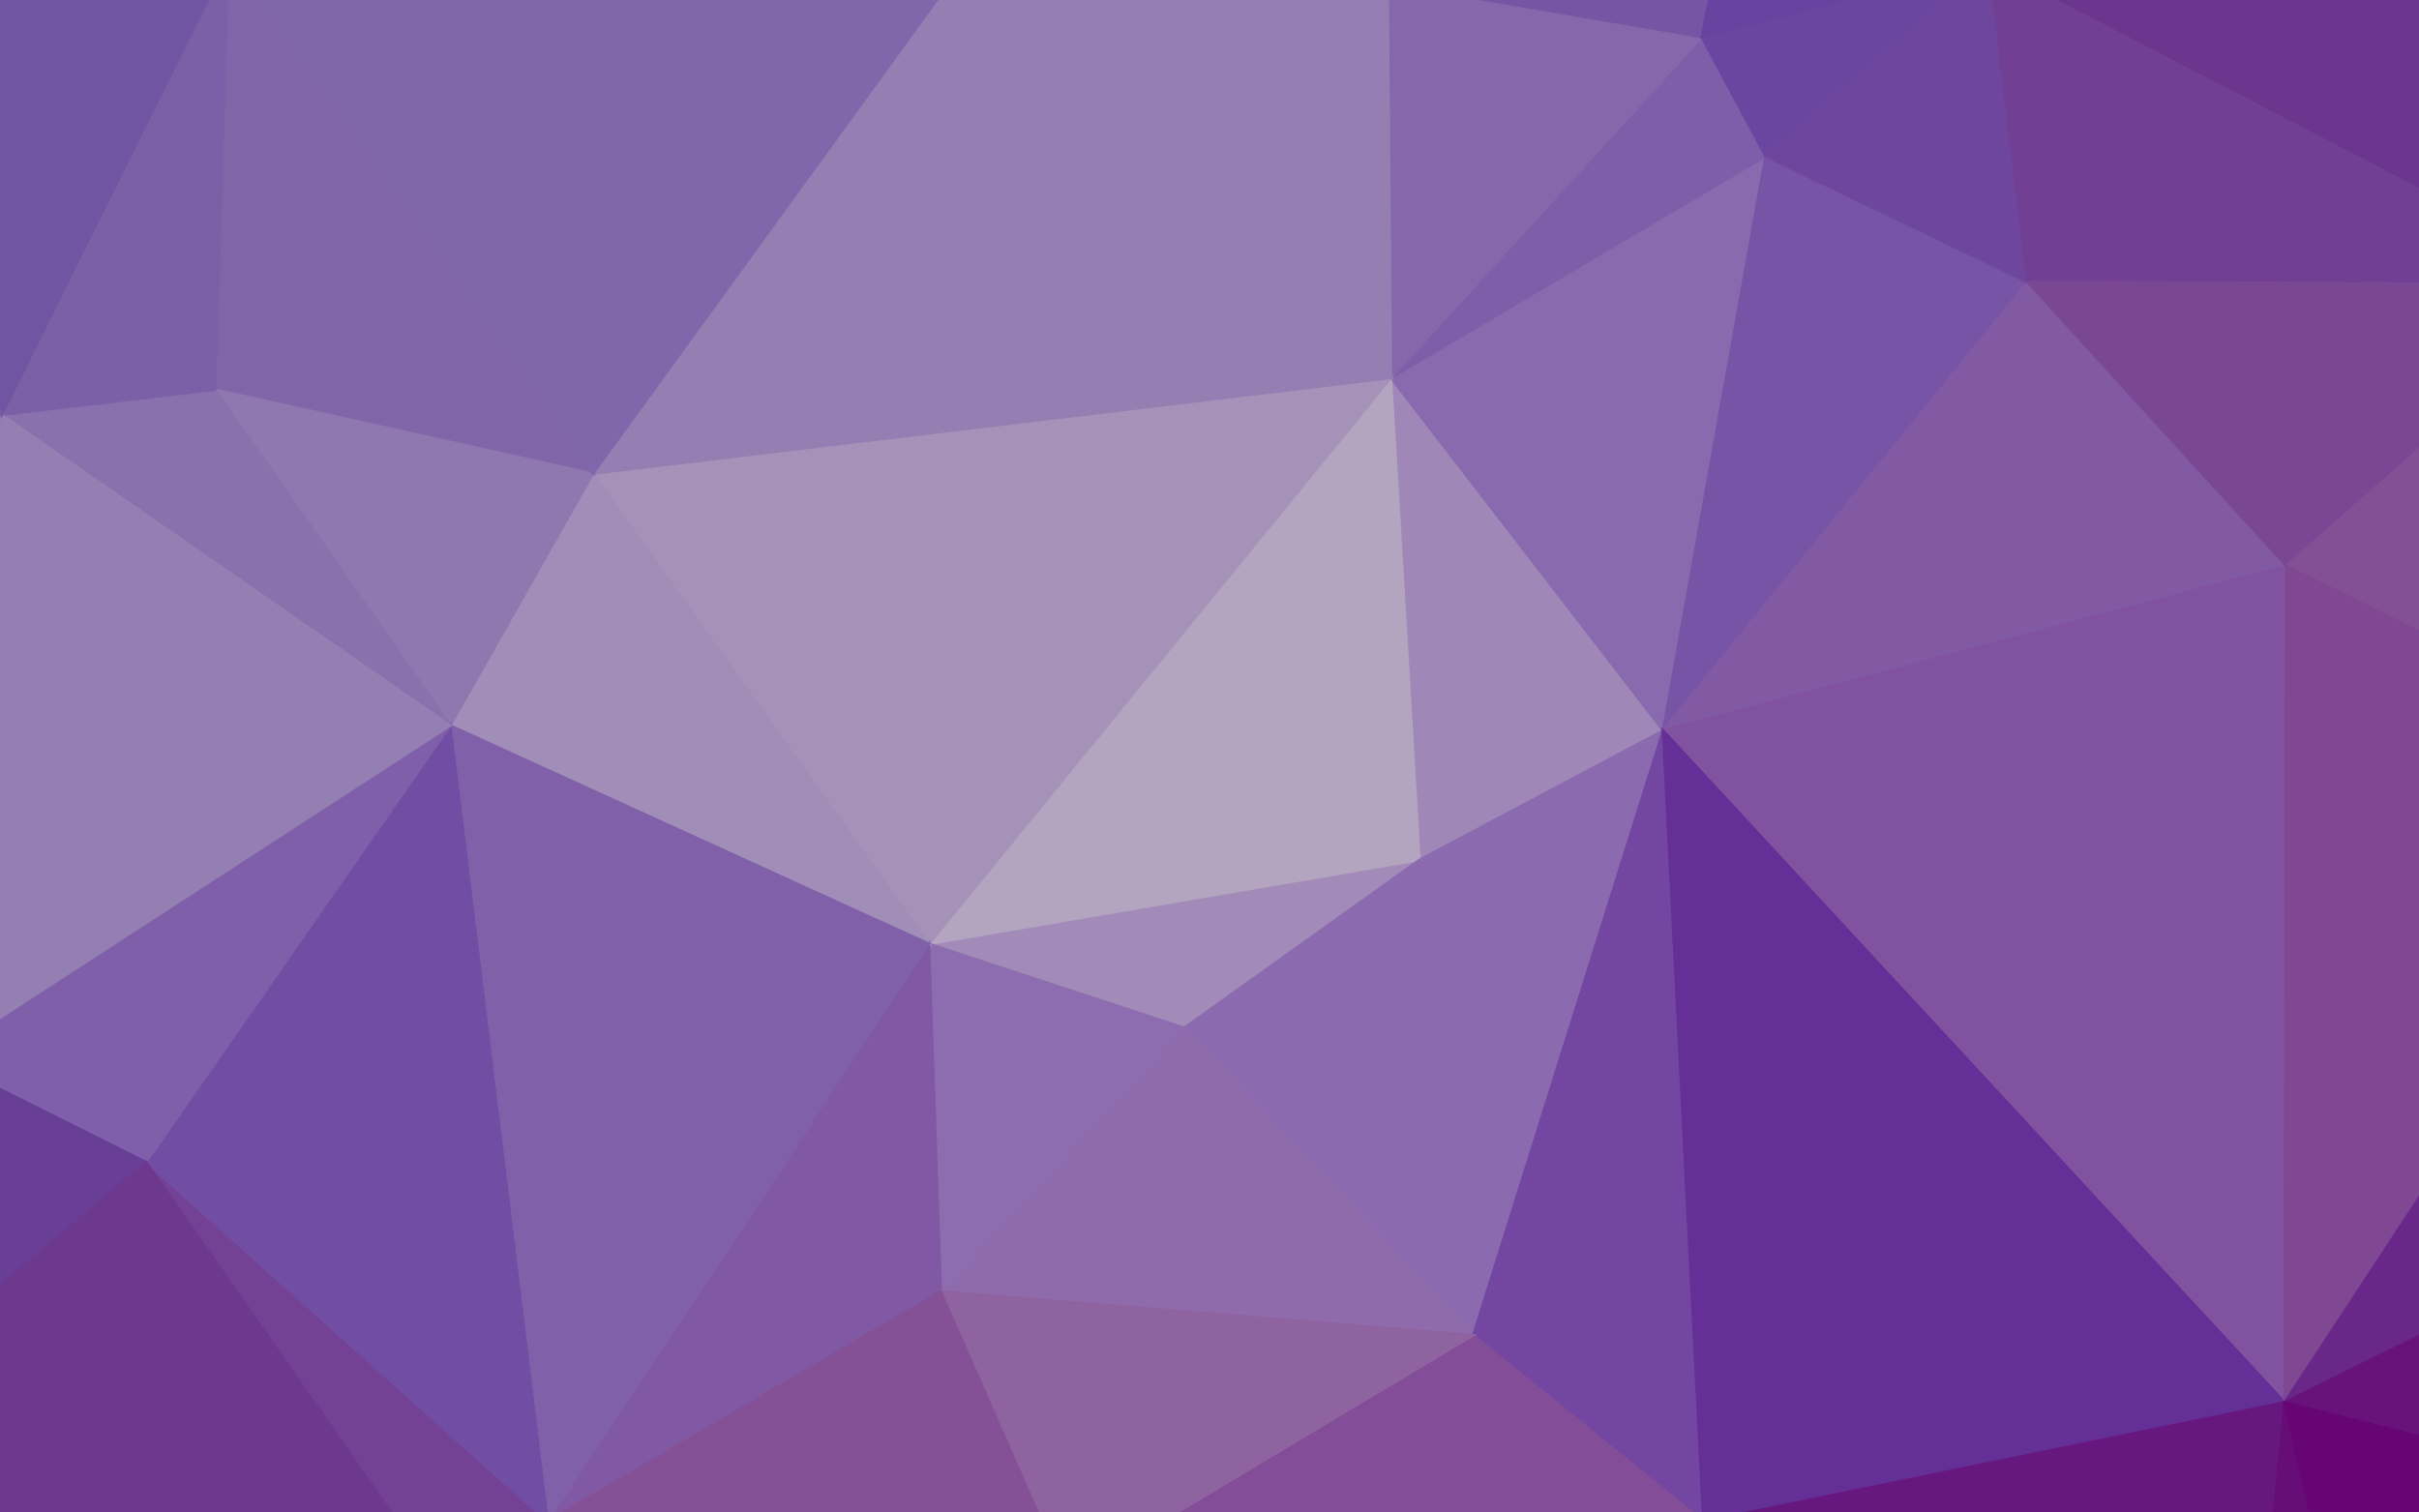
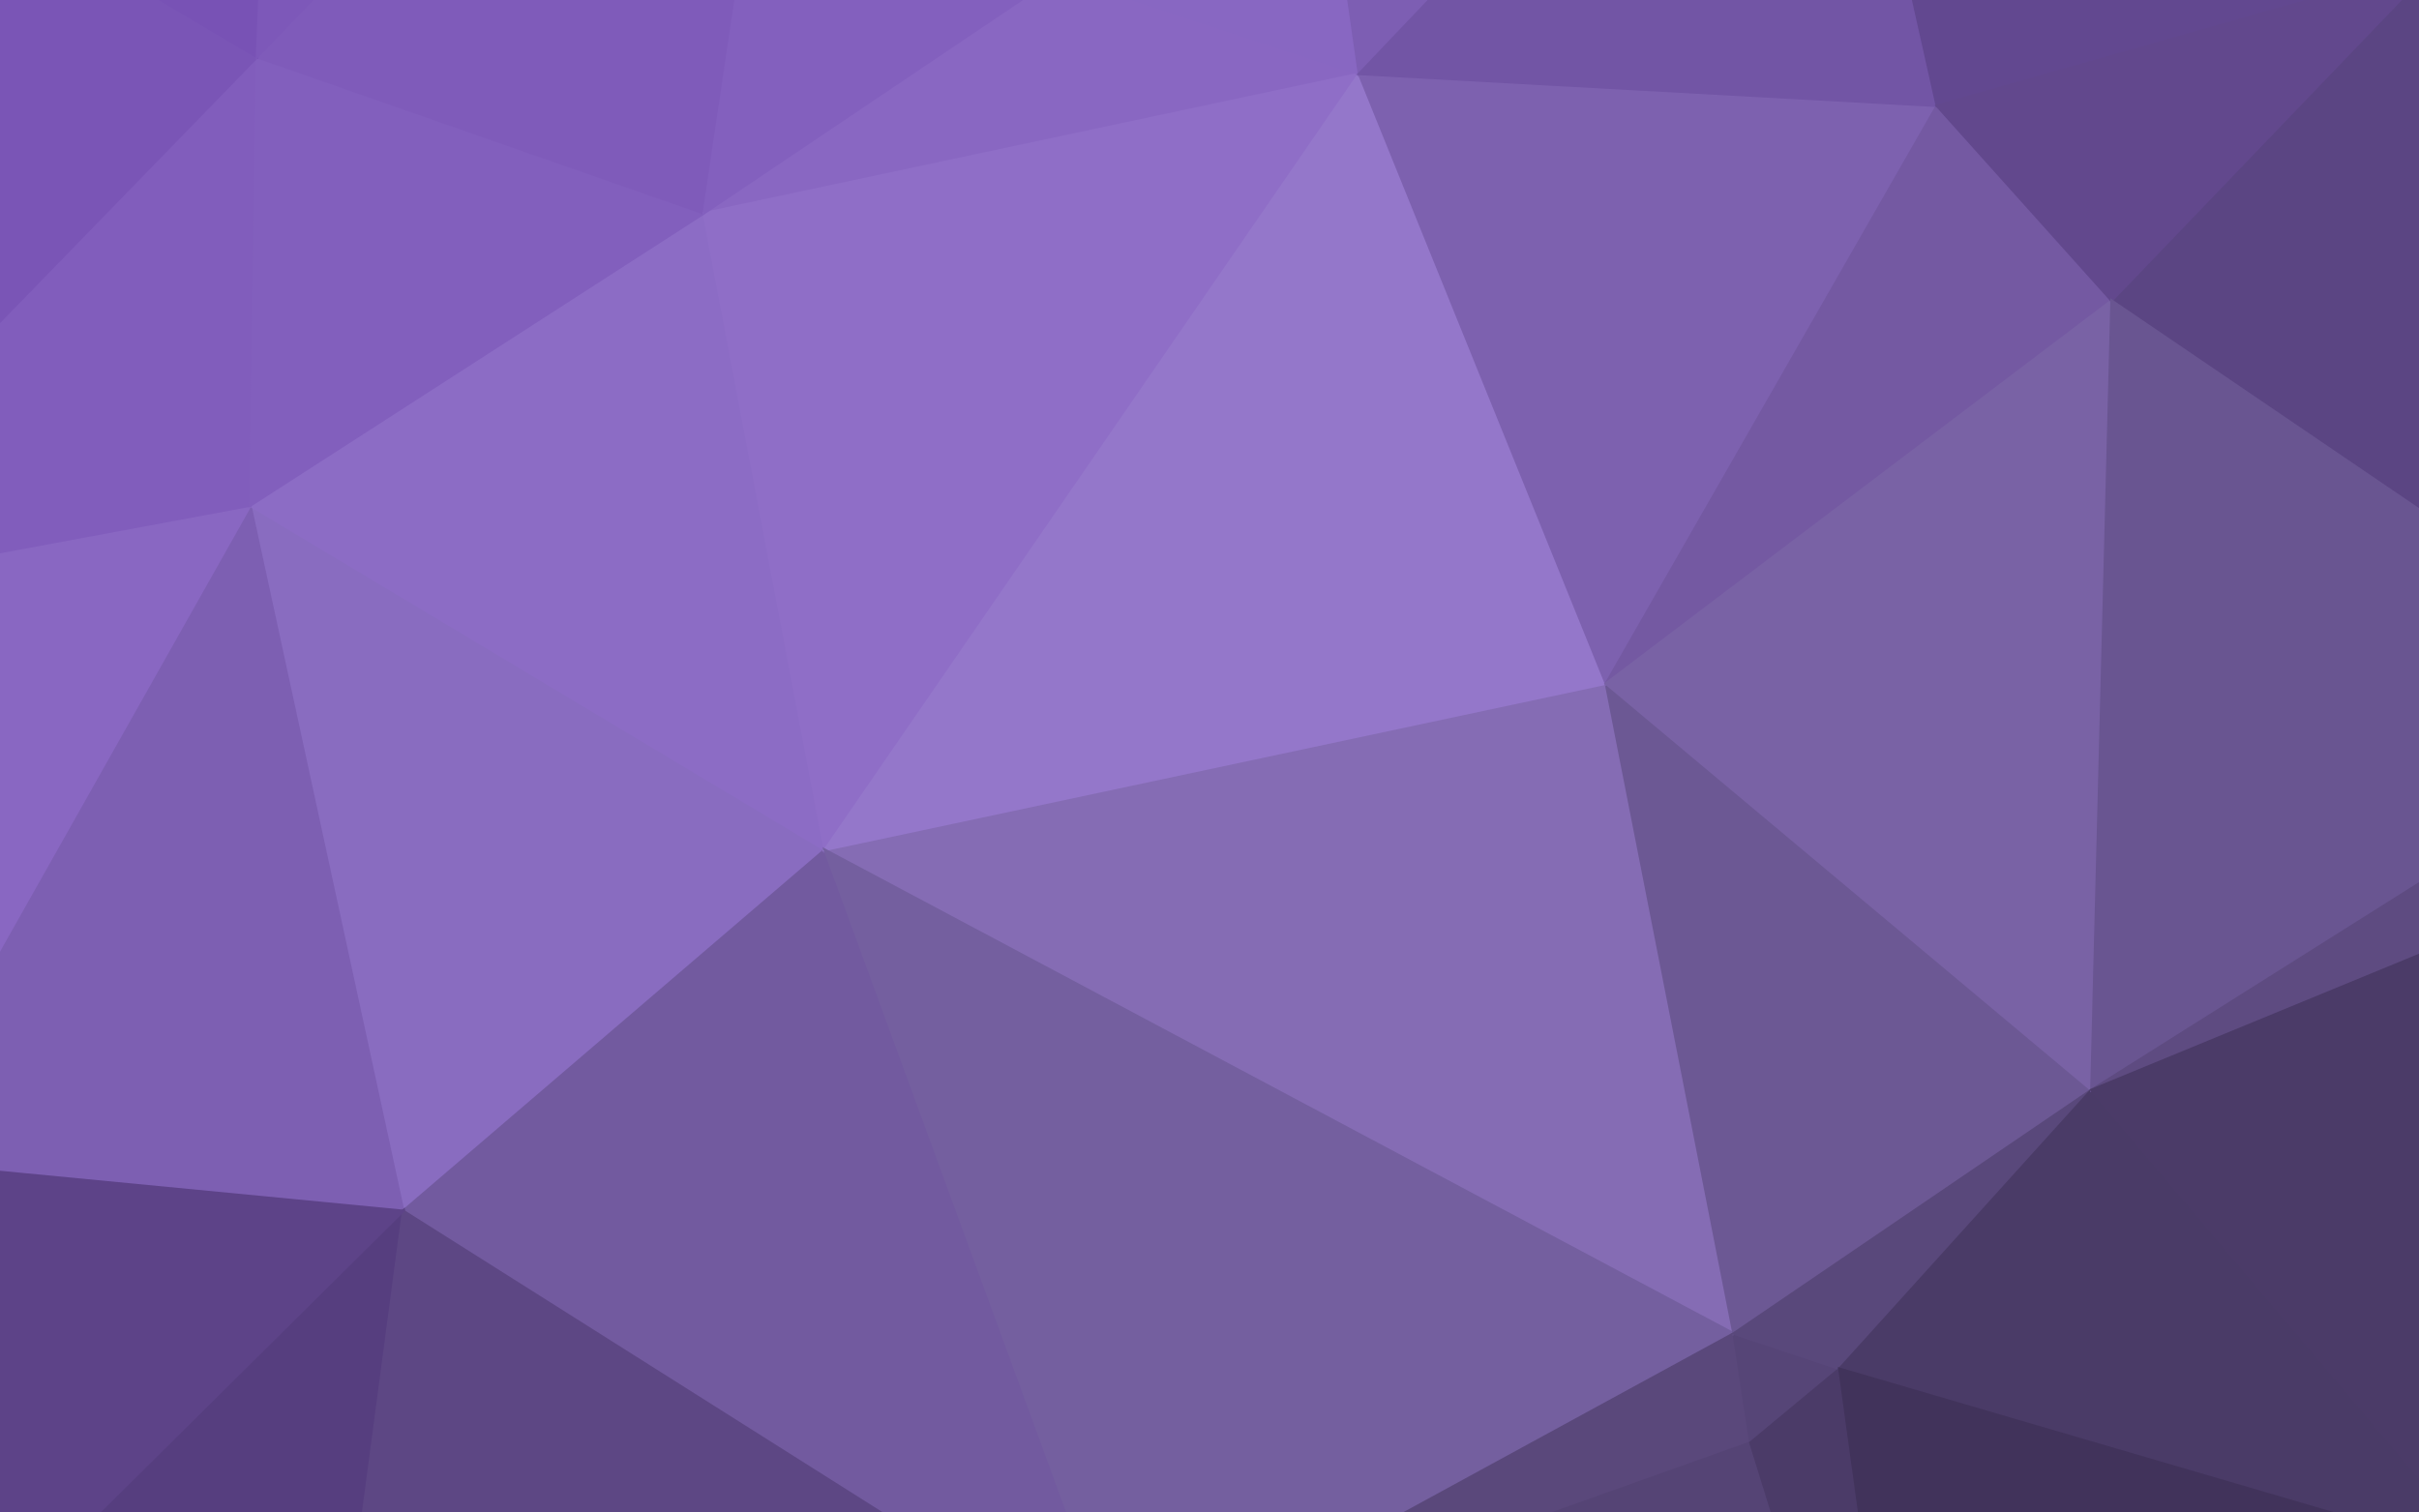
<svg xmlns="http://www.w3.org/2000/svg" width="1440" height="900">
-   <path d="M845,512L990,435L828,225Z" fill="#9f87b7" stroke="#9f87b7" stroke-width="1.51" />
-   <path d="M553,562L705,612L845,512Z" fill="#a28bb8" stroke="#a28bb8" stroke-width="1.51" />
-   <path d="M845,512L877,795L990,435Z" fill="#8b6aaf" stroke="#8b6aaf" stroke-width="1.51" />
-   <path d="M990,435L1051,93L828,225Z" fill="#896aae" stroke="#896aae" stroke-width="1.51" />
-   <path d="M828,225L553,562L845,512Z" fill="#b3a4c0" stroke="#b3a4c0" stroke-width="1.51" />
-   <path d="M1051,93L1013,22L828,225Z" fill="#7e5ea9" stroke="#7e5ea9" stroke-width="1.51" />
-   <path d="M1013,22L826,-10L828,225Z" fill="#8568ac" stroke="#8568ac" stroke-width="1.51" />
-   <path d="M828,225L353,282L553,562Z" fill="#a592b9" stroke="#a592b9" stroke-width="1.51" />
-   <path d="M1051,93L1184,-22L1013,22Z" fill="#6a46a1" stroke="#6a46a1" stroke-width="1.51" />
-   <path d="M990,435L1207,168L1051,93Z" fill="#7854a7" stroke="#7854a7" stroke-width="1.51" />
-   <path d="M705,612L877,795L845,512Z" fill="#8b6aaf" stroke="#8b6aaf" stroke-width="1.51" />
-   <path d="M990,435L1361,337L1207,168Z" fill="#825aa4" stroke="#825aa4" stroke-width="1.51" />
-   <path d="M560,769L877,795L705,612Z" fill="#8f6bab" stroke="#8f6bab" stroke-width="1.51" />
-   <path d="M826,-10L570,-17L828,225Z" fill="#957eb2" stroke="#957eb2" stroke-width="1.51" />
-   <path d="M1360,835L1361,337L990,435Z" fill="#8052a0" stroke="#8052a0" stroke-width="1.51" />
-   <path d="M553,562L560,769L705,612Z" fill="#8d6daf" stroke="#8d6daf" stroke-width="1.51" />
-   <path d="M1207,168L1184,-22L1051,93Z" fill="#6e469e" stroke="#6e469e" stroke-width="1.51" />
-   <path d="M1079,-297L634,-286L826,-10Z" fill="#8469ab" stroke="#8469ab" stroke-width="1.51" />
-   <path d="M826,-10L634,-286L570,-17Z" fill="#907ab0" stroke="#907ab0" stroke-width="1.51" />
-   <path d="M1552,169L1184,-22L1207,168Z" fill="#714094" stroke="#714094" stroke-width="1.51" />
-   <path d="M570,-17L353,282L828,225Z" fill="#947eb2" stroke="#947eb2" stroke-width="1.51" />
-   <path d="M553,562L326,906L560,769Z" fill="#8058a3" stroke="#8058a3" stroke-width="1.51" />
-   <path d="M877,795L1014,906L990,435Z" fill="#7346a1" stroke="#7346a1" stroke-width="1.51" />
-   <path d="M635,940L1014,906L877,795Z" fill="#834d97" stroke="#834d97" stroke-width="1.51" />
-   <path d="M353,282L268,432L553,562Z" fill="#a08db8" stroke="#a08db8" stroke-width="1.51" />
-   <path d="M560,769L635,940L877,795Z" fill="#8f62a0" stroke="#8f62a0" stroke-width="1.51" />
-   <path d="M326,906L635,940L560,769Z" fill="#845197" stroke="#845197" stroke-width="1.51" />
-   <path d="M1014,906L1360,835L990,435Z" fill="#642f96" stroke="#642f96" stroke-width="1.51" />
-   <path d="M136,-25L128,232L353,282Z" fill="#8066a9" stroke="#8066a9" stroke-width="1.51" />
-   <path d="M353,282L128,232L268,432Z" fill="#8f77b0" stroke="#8f77b0" stroke-width="1.51" />
-   <path d="M1079,-297L826,-10L1013,22Z" fill="#7655a5" stroke="#7655a5" stroke-width="1.51" />
-   <path d="M1184,-22L1079,-297L1013,22Z" fill="#68439f" stroke="#68439f" stroke-width="1.51" />
-   <path d="M1453,-173L1079,-297L1184,-22Z" fill="#6a3d96" stroke="#6a3d96" stroke-width="1.51" />
-   <path d="M1361,337L1552,169L1207,168Z" fill="#7a4795" stroke="#7a4795" stroke-width="1.51" />
-   <path d="M1607,459L1552,169L1361,337Z" fill="#845095" stroke="#845095" stroke-width="1.51" />
-   <path d="M136,-25L353,282L570,-17Z" fill="#8066aa" stroke="#8066aa" stroke-width="1.51" />
-   <path d="M1360,835L1607,459L1361,337Z" fill="#804793" stroke="#804793" stroke-width="1.51" />
-   <path d="M245,918L326,906L87,692Z" fill="#744294" stroke="#744294" stroke-width="1.51" />
-   <path d="M268,432L326,906L553,562Z" fill="#8160aa" stroke="#8160aa" stroke-width="1.51" />
-   <path d="M1552,169L1453,-173L1184,-22Z" fill="#6b368d" stroke="#6b368d" stroke-width="1.51" />
-   <path d="M405,-356L136,-25L570,-17Z" fill="#7c62a8" stroke="#7c62a8" stroke-width="1.51" />
-   <path d="M472,1365L684,1384L635,940Z" fill="#895697" stroke="#895697" stroke-width="1.51" />
-   <path d="M87,692L326,906L268,432Z" fill="#714da4" stroke="#714da4" stroke-width="1.51" />
-   <path d="M1360,835L1662,686L1607,459Z" fill="#69278a" stroke="#69278a" stroke-width="1.51" />
-   <path d="M1014,906L1339,1053L1360,835Z" fill="#67187f" stroke="#67187f" stroke-width="1.51" />
-   <path d="M1059,1252L1339,1053L1014,906Z" fill="#661f85" stroke="#661f85" stroke-width="1.51" />
-   <path d="M1059,1252L1014,906L635,940Z" fill="#7c4292" stroke="#7c4292" stroke-width="1.51" />
-   <path d="M-37,630L87,692L268,432Z" fill="#7f5fa9" stroke="#7f5fa9" stroke-width="1.51" />
-   <path d="M1,247L268,432L128,232Z" fill="#8971ae" stroke="#8971ae" stroke-width="1.51" />
-   <path d="M634,-286L405,-356L570,-17Z" fill="#876fac" stroke="#876fac" stroke-width="1.51" />
-   <path d="M1079,-297L405,-356L634,-286Z" fill="#927cb1" stroke="#927cb1" stroke-width="1.51" />
-   <path d="M1788,943L1662,686L1360,835Z" fill="#67137b" stroke="#67137b" stroke-width="1.51" />
-   <path d="M1607,459L1919,387L1552,169Z" fill="#865296" stroke="#865296" stroke-width="1.51" />
-   <path d="M136,-25L1,247L128,232Z" fill="#7b60a7" stroke="#7b60a7" stroke-width="1.51" />
-   <path d="M684,1384L1059,1252L635,940Z" fill="#895497" stroke="#895497" stroke-width="1.51" />
-   <path d="M1339,1053L1421,1101L1360,835Z" fill="#670d78" stroke="#670d78" stroke-width="1.51" />
-   <path d="M1189,1300L1421,1101L1339,1053Z" fill="#67127b" stroke="#67127b" stroke-width="1.51" />
-   <path d="M1637,-451L1393,-399L1453,-173Z" fill="#6c348a" stroke="#6c348a" stroke-width="1.51" />
-   <path d="M1453,-173L1393,-399L1079,-297Z" fill="#6a3a92" stroke="#6a3a92" stroke-width="1.51" />
-   <path d="M1079,-297L232,-445L405,-356Z" fill="#8a71ad" stroke="#8a71ad" stroke-width="1.51" />
-   <path d="M-220,952L226,1185L245,918Z" fill="#6f378c" stroke="#6f378c" stroke-width="1.51" />
-   <path d="M1,247L-37,630L268,432Z" fill="#947fb2" stroke="#947fb2" stroke-width="1.51" />
-   <path d="M1059,1252L1189,1300L1339,1053Z" fill="#671b82" stroke="#671b82" stroke-width="1.51" />
-   <path d="M-471,249L-150,440L1,247Z" fill="#856cab" stroke="#856cab" stroke-width="1.51" />
-   <path d="M1,247L-150,440L-37,630Z" fill="#927cb1" stroke="#927cb1" stroke-width="1.51" />
-   <path d="M405,-356L232,-445L136,-25Z" fill="#785da6" stroke="#785da6" stroke-width="1.51" />
-   <path d="M136,-25L-131,-76L1,247Z" fill="#7055a3" stroke="#7055a3" stroke-width="1.51" />
-   <path d="M1393,-399L232,-445L1079,-297Z" fill="#7e60a9" stroke="#7e60a9" stroke-width="1.51" />
-   <path d="M226,1185L635,940L326,906Z" fill="#7d4792" stroke="#7d4792" stroke-width="1.51" />
-   <path d="M1059,1252L874,1574L1189,1300Z" fill="#6b2a8b" stroke="#6b2a8b" stroke-width="1.51" />
-   <path d="M226,1185L326,906L245,918Z" fill="#77408f" stroke="#77408f" stroke-width="1.51" />
-   <path d="M-220,952L87,692L-37,630Z" fill="#693e97" stroke="#693e97" stroke-width="1.51" />
-   <path d="M-220,952L245,918L87,692Z" fill="#6d398f" stroke="#6d398f" stroke-width="1.51" />
-   <path d="M1993,470L1919,387L1662,686Z" fill="#864f96" stroke="#864f96" stroke-width="1.51" />
-   <path d="M1662,686L1919,387L1607,459Z" fill="#865096" stroke="#865096" stroke-width="1.51" />
-   <path d="M1552,169L1843,-75L1453,-173Z" fill="#6c348a" stroke="#6c348a" stroke-width="1.51" />
-   <path d="M226,1185L472,1365L635,940Z" fill="#804a93" stroke="#804a93" stroke-width="1.51" />
-   <path d="M1919,387L1919,167L1552,169Z" fill="#7c4691" stroke="#7c4691" stroke-width="1.51" />
-   <path d="M1919,167L1843,-75L1552,169Z" fill="#713a8d" stroke="#713a8d" stroke-width="1.51" />
-   <path d="M232,-445L-131,-76L136,-25Z" fill="#7155a3" stroke="#7155a3" stroke-width="1.51" />
-   <path d="M1421,1101L1788,943L1360,835Z" fill="#670574" stroke="#670574" stroke-width="1.51" />
-   <path d="M1510,1295L1788,943L1421,1101Z" fill="#670574" stroke="#670574" stroke-width="1.51" />
-   <path d="M1788,943L1870,823L1662,686Z" fill="#67137b" stroke="#67137b" stroke-width="1.51" />
-   <path d="M1843,-75L1637,-451L1453,-173Z" fill="#6c348a" stroke="#6c348a" stroke-width="1.51" />
-   <path d="M1393,-399L1637,-451L232,-445Z" fill="#68439f" stroke="#68439f" stroke-width="1.51" />
-   <path d="M1374,1439L1510,1295L1189,1300Z" fill="#670e78" stroke="#670e78" stroke-width="1.51" />
-   <path d="M1189,1300L1510,1295L1421,1101Z" fill="#670d78" stroke="#670d78" stroke-width="1.51" />
-   <path d="M1870,823L1993,470L1662,686Z" fill="#69278a" stroke="#69278a" stroke-width="1.51" />
-   <path d="M1919,387L2001,220L1919,167Z" fill="#7e4892" stroke="#7e4892" stroke-width="1.51" />
-   <path d="M1993,470L2001,220L1919,387Z" fill="#885596" stroke="#885596" stroke-width="1.51" />
-   <path d="M1919,167L2071,-203L1843,-75Z" fill="#6c348a" stroke="#6c348a" stroke-width="1.51" />
-   <path d="M874,1574L1374,1439L1189,1300Z" fill="#661f85" stroke="#661f85" stroke-width="1.51" />
-   <path d="M684,1384L874,1574L1059,1252Z" fill="#7f4793" stroke="#7f4793" stroke-width="1.51" />
-   <path d="M472,1365L428,1479L684,1384Z" fill="#855195" stroke="#855195" stroke-width="1.51" />
-   <path d="M226,1185L428,1479L472,1365Z" fill="#7b4591" stroke="#7b4591" stroke-width="1.51" />
-   <path d="M630,1603L874,1574L684,1384Z" fill="#905e9a" stroke="#905e9a" stroke-width="1.51" />
-   <path d="M-414,702L-220,952L-37,630Z" fill="#693e97" stroke="#693e97" stroke-width="1.51" />
-   <path d="M226,1185L172,1610L428,1479Z" fill="#77408f" stroke="#77408f" stroke-width="1.51" />
-   <path d="M-414,702L-37,630L-150,440Z" fill="#7959a6" stroke="#7959a6" stroke-width="1.51" />
-   <path d="M1843,-75L1767,-471L1637,-451Z" fill="#6c348a" stroke="#6c348a" stroke-width="1.51" />
-   <path d="M1637,-451L1767,-471L232,-445Z" fill="#693e97" stroke="#693e97" stroke-width="1.51" />
-   <path d="M2071,-203L1767,-471L1843,-75Z" fill="#6c348a" stroke="#6c348a" stroke-width="1.51" />
-   <path d="M428,1479L630,1603L684,1384Z" fill="#885597" stroke="#885597" stroke-width="1.51" />
-   <path d="M-502,331L-414,702L-150,440Z" fill="#8c72ae" stroke="#8c72ae" stroke-width="1.51" />
-   <path d="M232,-445L-228,-303L-131,-76Z" fill="#6d52a1" stroke="#6d52a1" stroke-width="1.51" />
-   <path d="M428,1479L172,1610L630,1603Z" fill="#7d4892" stroke="#7d4892" stroke-width="1.51" />
-   <path d="M-220,952L-47,1305L226,1185Z" fill="#6c348a" stroke="#6c348a" stroke-width="1.51" />
-   <path d="M2134,1584L1505,1503L874,1574Z" fill="#670574" stroke="#670574" stroke-width="1.51" />
-   <path d="M874,1574L1505,1503L1374,1439Z" fill="#67177f" stroke="#67177f" stroke-width="1.51" />
-   <path d="M1374,1439L1505,1503L1510,1295Z" fill="#670574" stroke="#670574" stroke-width="1.51" />
-   <path d="M1510,1295L1770,1387L1788,943Z" fill="#670574" stroke="#670574" stroke-width="1.51" />
-   <path d="M2145,1080L2117,821L1870,823Z" fill="#670574" stroke="#670574" stroke-width="1.51" />
-   <path d="M-285,1387L-31,1418L-47,1305Z" fill="#6c348a" stroke="#6c348a" stroke-width="1.51" />
-   <path d="M-471,249L1,247L-131,-76Z" fill="#765ba5" stroke="#765ba5" stroke-width="1.51" />
-   <path d="M-228,-303L-398,-56L-131,-76Z" fill="#6d52a1" stroke="#6d52a1" stroke-width="1.51" />
-   <path d="M2145,1080L1870,823L1788,943Z" fill="#670574" stroke="#670574" stroke-width="1.51" />
-   <path d="M1870,823L2117,821L1993,470Z" fill="#661f86" stroke="#661f86" stroke-width="1.51" />
-   <path d="M1993,470L2117,821L2001,220Z" fill="#875296" stroke="#875296" stroke-width="1.51" />
-   <path d="M-398,-56L-471,249L-131,-76Z" fill="#7054a2" stroke="#7054a2" stroke-width="1.51" />
-   <path d="M2117,821L2071,-203L2001,220Z" fill="#804a93" stroke="#804a93" stroke-width="1.51" />
-   <path d="M2001,220L2071,-203L1919,167Z" fill="#70388c" stroke="#70388c" stroke-width="1.51" />
-   <path d="M-398,-56L-502,331L-471,249Z" fill="#795ea6" stroke="#795ea6" stroke-width="1.51" />
-   <path d="M-471,249L-502,331L-150,440Z" fill="#8870ad" stroke="#8870ad" stroke-width="1.51" />
-   <path d="M1505,1503L1770,1387L1510,1295Z" fill="#670574" stroke="#670574" stroke-width="1.51" />
-   <path d="M-285,1387L-47,1305L-220,952Z" fill="#6c348a" stroke="#6c348a" stroke-width="1.51" />
-   <path d="M-47,1305L-31,1418L226,1185Z" fill="#6e368b" stroke="#6e368b" stroke-width="1.51" />
-   <path d="M1505,1503L1768,1446L1770,1387Z" fill="#670574" stroke="#670574" stroke-width="1.51" />
-   <path d="M2064,1358L2145,1080L1788,943Z" fill="#670574" stroke="#670574" stroke-width="1.51" />
-   <path d="M-31,1418L172,1610L226,1185Z" fill="#71398c" stroke="#71398c" stroke-width="1.51" />
-   <path d="M2071,-203L2120,-388L1767,-471Z" fill="#6c348a" stroke="#6c348a" stroke-width="1.51" />
-   <path d="M2117,821L2120,-388L2071,-203Z" fill="#71398c" stroke="#71398c" stroke-width="1.51" />
-   <path d="M2117,821L2145,1080L2120,-388Z" fill="#875296" stroke="#875296" stroke-width="1.51" />
-   <path d="M2064,1358L1788,943L1770,1387Z" fill="#670574" stroke="#670574" stroke-width="1.51" />
-   <path d="M-414,702L-454,1026L-220,952Z" fill="#6c348b" stroke="#6c348b" stroke-width="1.51" />
-   <path d="M-31,1418L-463,1659L172,1610Z" fill="#6c348a" stroke="#6c348a" stroke-width="1.51" />
-   <path d="M-502,331L-454,1026L-414,702Z" fill="#68439f" stroke="#68439f" stroke-width="1.51" />
-   <path d="M1767,-471L-391,-457L232,-445Z" fill="#876fac" stroke="#876fac" stroke-width="1.51" />
-   <path d="M232,-445L-391,-457L-228,-303Z" fill="#6d52a1" stroke="#6d52a1" stroke-width="1.51" />
-   <path d="M-228,-303L-391,-457L-398,-56Z" fill="#6d52a1" stroke="#6d52a1" stroke-width="1.51" />
-   <path d="M-398,-56L-391,-457L-502,331Z" fill="#6d52a1" stroke="#6d52a1" stroke-width="1.51" />
-   <path d="M-454,1026L-285,1387L-220,952Z" fill="#6c348a" stroke="#6c348a" stroke-width="1.51" />
-   <path d="M1768,1446L2064,1358L1770,1387Z" fill="#670574" stroke="#670574" stroke-width="1.51" />
-   <path d="M1768,1446L2134,1584L2064,1358Z" fill="#670574" stroke="#670574" stroke-width="1.51" />
-   <path d="M2064,1358L2134,1584L2145,1080Z" fill="#670574" stroke="#670574" stroke-width="1.51" />
-   <path d="M1505,1503L2134,1584L1768,1446Z" fill="#670574" stroke="#670574" stroke-width="1.51" />
-   <path d="M630,1603L2134,1584L874,1574Z" fill="#661a81" stroke="#661a81" stroke-width="1.51" />
-   <path d="M-463,1659L2134,1584L630,1603Z" fill="#8c5898" stroke="#8c5898" stroke-width="1.51" />
-   <path d="M172,1610L-463,1659L630,1603Z" fill="#70398c" stroke="#70398c" stroke-width="1.51" />
-   <path d="M-285,1387L-463,1659L-31,1418Z" fill="#6c348a" stroke="#6c348a" stroke-width="1.51" />
-   <path d="M-454,1026L-463,1659L-285,1387Z" fill="#6c348a" stroke="#6c348a" stroke-width="1.51" />
-   <path d="M-502,331L-463,1659L-454,1026Z" fill="#6c348a" stroke="#6c348a" stroke-width="1.51" />
+   <path d="M491,506L149,301L240,721Z" fill="#896cc0" stroke="#896cc0" stroke-width="1.51" />
+   <path d="M149,301L-71,691L240,721Z" fill="#7d5fb2" stroke="#7d5fb2" stroke-width="1.51" />
+   <path d="M491,506L419,127L149,301Z" fill="#8c6cc5" stroke="#8c6cc5" stroke-width="1.51" />
+   <path d="M149,301L-163,359L-71,691Z" fill="#8967c2" stroke="#8967c2" stroke-width="1.51" />
+   <path d="M153,34L-163,359L149,301Z" fill="#815dbc" stroke="#815dbc" stroke-width="1.51" />
+   <path d="M419,127L153,34L149,301Z" fill="#825fbd" stroke="#825fbd" stroke-width="1.51" />
+   <path d="M419,127L484,-310L153,34Z" fill="#7f5bba" stroke="#7f5bba" stroke-width="1.51" />
+   <path d="M809,44L630,-15L419,127Z" fill="#8967c2" stroke="#8967c2" stroke-width="1.51" />
+   <path d="M240,721L669,992L491,506Z" fill="#725a9f" stroke="#725a9f" stroke-width="1.51" />
+   <path d="M-103,1061L187,1121L240,721Z" fill="#563e7f" stroke="#563e7f" stroke-width="1.51" />
+   <path d="M153,34L-27,-73L-163,359Z" fill="#7a55b6" stroke="#7a55b6" stroke-width="1.51" />
+   <path d="M173,-452L-27,-73L153,34Z" fill="#7852b5" stroke="#7852b5" stroke-width="1.51" />
+   <path d="M187,1121L669,992L240,721Z" fill="#5d4784" stroke="#5d4784" stroke-width="1.51" />
+   <path d="M491,506L809,44L419,127Z" fill="#8f6ec7" stroke="#8f6ec7" stroke-width="1.51" />
+   <path d="M-513,957L-103,1061L-71,691Z" fill="#543b7d" stroke="#543b7d" stroke-width="1.51" />
+   <path d="M-71,691L-103,1061L240,721Z" fill="#5d4388" stroke="#5d4388" stroke-width="1.51" />
+   <path d="M1032,794L956,407L491,506Z" fill="#856cb4" stroke="#856cb4" stroke-width="1.51" />
+   <path d="M956,407L809,44L491,506Z" fill="#9477ca" stroke="#9477ca" stroke-width="1.51" />
+   <path d="M669,992L1032,794L491,506Z" fill="#745f9f" stroke="#745f9f" stroke-width="1.51" />
+   <path d="M630,-15L484,-310L419,127Z" fill="#8360be" stroke="#8360be" stroke-width="1.51" />
+   <path d="M732,-497L484,-310L630,-15Z" fill="#8664c0" stroke="#8664c0" stroke-width="1.51" />
+   <path d="M669,992L1042,859L1032,794Z" fill="#5a487b" stroke="#5a487b" stroke-width="1.51" />
+   <path d="M669,992L1148,1200L1042,859Z" fill="#554475" stroke="#554475" stroke-width="1.51" />
+   <path d="M187,1121L641,1301L669,992Z" fill="#604b86" stroke="#604b86" stroke-width="1.51" />
+   <path d="M101,1467L641,1301L187,1121Z" fill="#5b4583" stroke="#5b4583" stroke-width="1.51" />
+   <path d="M1042,859L1095,815L1032,794Z" fill="#564577" stroke="#564577" stroke-width="1.51" />
+   <path d="M1032,794L1245,649L956,407Z" fill="#6c5894" stroke="#6c5894" stroke-width="1.51" />
+   <path d="M1148,1200L1095,815L1042,859Z" fill="#4b3b68" stroke="#4b3b68" stroke-width="1.51" />
+   <path d="M-661,705L-513,957L-71,691Z" fill="#61468e" stroke="#61468e" stroke-width="1.51" />
+   <path d="M-103,1061L101,1467L187,1121Z" fill="#553d7e" stroke="#553d7e" stroke-width="1.51" />
+   <path d="M-661,705L-71,691L-163,359Z" fill="#785aad" stroke="#785aad" stroke-width="1.51" />
+   <path d="M-598,80L-626,288L-163,359Z" fill="#805cbb" stroke="#805cbb" stroke-width="1.51" />
+   <path d="M-626,288L-661,705L-163,359Z" fill="#8967c2" stroke="#8967c2" stroke-width="1.51" />
+   <path d="M-27,-73L-598,80L-163,359Z" fill="#7b55b7" stroke="#7b55b7" stroke-width="1.51" />
+   <path d="M484,-310L173,-452L153,34Z" fill="#7d58b9" stroke="#7d58b9" stroke-width="1.51" />
+   <path d="M-630,-429L-598,80L-27,-73Z" fill="#754fb3" stroke="#754fb3" stroke-width="1.51" />
+   <path d="M-215,1421L101,1467L-103,1061Z" fill="#543b7d" stroke="#543b7d" stroke-width="1.51" />
+   <path d="M809,44L732,-497L630,-15Z" fill="#8867c2" stroke="#8867c2" stroke-width="1.51" />
+   <path d="M956,407L1153,63L809,44Z" fill="#7d61af" stroke="#7d61af" stroke-width="1.51" />
+   <path d="M1257,179L1153,63L956,407Z" fill="#7459a2" stroke="#7459a2" stroke-width="1.51" />
+   <path d="M1095,815L1245,649L1032,794Z" fill="#59487b" stroke="#59487b" stroke-width="1.51" />
+   <path d="M173,-452L-122,-457L-27,-73Z" fill="#7550b3" stroke="#7550b3" stroke-width="1.51" />
+   <path d="M1245,649L1257,179L956,407Z" fill="#7962a5" stroke="#7962a5" stroke-width="1.51" />
+   <path d="M-513,957L-215,1421L-103,1061Z" fill="#543b7d" stroke="#543b7d" stroke-width="1.51" />
+   <path d="M484,-310L732,-497L173,-452Z" fill="#825ebd" stroke="#825ebd" stroke-width="1.51" />
+   <path d="M173,-452L732,-497L-122,-457Z" fill="#7c58b8" stroke="#7c58b8" stroke-width="1.51" />
+   <path d="M1084,-245L732,-497L809,44Z" fill="#7d5eb3" stroke="#7d5eb3" stroke-width="1.51" />
+   <path d="M1084,-245L809,44L1153,63Z" fill="#7255a5" stroke="#7255a5" stroke-width="1.51" />
+   <path d="M1449,-21L1084,-245L1153,63Z" fill="#624890" stroke="#624890" stroke-width="1.51" />
+   <path d="M995,1429L1148,1200L641,1301Z" fill="#574577" stroke="#574577" stroke-width="1.51" />
+   <path d="M641,1301L1148,1200L669,992Z" fill="#5f4c82" stroke="#5f4c82" stroke-width="1.51" />
+   <path d="M1095,815L1481,928L1245,649Z" fill="#4a3b67" stroke="#4a3b67" stroke-width="1.51" />
+   <path d="M-354,1688L-327,1470L-513,957Z" fill="#543b7d" stroke="#543b7d" stroke-width="1.51" />
+   <path d="M-513,957L-327,1470L-215,1421Z" fill="#543b7d" stroke="#543b7d" stroke-width="1.51" />
+   <path d="M-215,1421L-122,1653L101,1467Z" fill="#543b7d" stroke="#543b7d" stroke-width="1.51" />
+   <path d="M910,1526L995,1429L641,1301Z" fill="#5c4a7f" stroke="#5c4a7f" stroke-width="1.51" />
+   <path d="M495,1755L641,1301L101,1467Z" fill="#5e4885" stroke="#5e4885" stroke-width="1.51" />
+   <path d="M495,1755L910,1526L641,1301Z" fill="#65518a" stroke="#65518a" stroke-width="1.51" />
+   <path d="M-327,1470L-122,1653L-215,1421Z" fill="#543b7d" stroke="#543b7d" stroke-width="1.51" />
+   <path d="M129,1780L495,1755L101,1467Z" fill="#5a4381" stroke="#5a4381" stroke-width="1.51" />
+   <path d="M-122,-457L-630,-429L-27,-73Z" fill="#754fb3" stroke="#754fb3" stroke-width="1.51" />
+   <path d="M-598,80L-630,-429L-626,288Z" fill="#754fb3" stroke="#754fb3" stroke-width="1.51" />
+   <path d="M-626,288L-630,-429L-661,705Z" fill="#7d59b9" stroke="#7d59b9" stroke-width="1.51" />
+   <path d="M1148,1200L1481,928L1095,815Z" fill="#41335b" stroke="#41335b" stroke-width="1.51" />
+   <path d="M1610,419L1449,-21L1257,179Z" fill="#5b4583" stroke="#5b4583" stroke-width="1.51" />
+   <path d="M1679,1390L1481,928L1148,1200Z" fill="#35284a" stroke="#35284a" stroke-width="1.51" />
+   <path d="M1283,1778L1148,1200L995,1429Z" fill="#483964" stroke="#483964" stroke-width="1.51" />
+   <path d="M-122,1653L129,1780L101,1467Z" fill="#553c7d" stroke="#553c7d" stroke-width="1.51" />
+   <path d="M1257,179L1449,-21L1153,63Z" fill="#62488d" stroke="#62488d" stroke-width="1.51" />
+   <path d="M1084,-245L1661,-459L732,-497Z" fill="#684c97" stroke="#684c97" stroke-width="1.51" />
+   <path d="M1610,419L1257,179L1245,649Z" fill="#695591" stroke="#695591" stroke-width="1.51" />
+   <path d="M-122,1653L-354,1688L129,1780Z" fill="#543b7d" stroke="#543b7d" stroke-width="1.51" />
+   <path d="M-327,1470L-354,1688L-122,1653Z" fill="#543b7d" stroke="#543b7d" stroke-width="1.51" />
+   <path d="M-661,705L-354,1688L-513,957Z" fill="#543b7d" stroke="#543b7d" stroke-width="1.51" />
+   <path d="M1665,476L1610,419L1245,649Z" fill="#5e4b81" stroke="#5e4b81" stroke-width="1.51" />
+   <path d="M1610,419L1765,3L1449,-21Z" fill="#594281" stroke="#594281" stroke-width="1.51" />
+   <path d="M1481,928L1665,476L1245,649Z" fill="#4b3b68" stroke="#4b3b68" stroke-width="1.51" />
+   <path d="M2035,155L1765,3L1610,419Z" fill="#5b4583" stroke="#5b4583" stroke-width="1.51" />
+   <path d="M1449,-21L1661,-459L1084,-245Z" fill="#563e80" stroke="#563e80" stroke-width="1.51" />
+   <path d="M910,1526L1283,1778L995,1429Z" fill="#4d3d6b" stroke="#4d3d6b" stroke-width="1.51" />
+   <path d="M1481,928L1953,798L1665,476Z" fill="#463761" stroke="#463761" stroke-width="1.51" />
+   <path d="M495,1755L1283,1778L910,1526Z" fill="#59477b" stroke="#59477b" stroke-width="1.51" />
+   <path d="M129,1780L1283,1778L495,1755Z" fill="#644f89" stroke="#644f89" stroke-width="1.51" />
+   <path d="M1283,1778L1679,1390L1148,1200Z" fill="#382c50" stroke="#382c50" stroke-width="1.51" />
+   <path d="M1665,476L2035,155L1610,419Z" fill="#614d88" stroke="#614d88" stroke-width="1.51" />
+   <path d="M1785,-292L1661,-459L1449,-21Z" fill="#543b7d" stroke="#543b7d" stroke-width="1.51" />
+   <path d="M1765,3L1785,-292L1449,-21Z" fill="#543b7d" stroke="#543b7d" stroke-width="1.51" />
+   <path d="M2035,155L1785,-292L1765,3Z" fill="#543b7d" stroke="#543b7d" stroke-width="1.51" />
+   <path d="M1679,1390L1953,798L1481,928Z" fill="#34284a" stroke="#34284a" stroke-width="1.51" />
+   <path d="M1953,798L2047,535L1665,476Z" fill="#544374" stroke="#544374" stroke-width="1.51" />
+   <path d="M2047,535L2035,155L1665,476Z" fill="#634f89" stroke="#634f89" stroke-width="1.51" />
+   <path d="M1283,1778L1603,1746L1679,1390Z" fill="#34284a" stroke="#34284a" stroke-width="1.51" />
+   <path d="M1679,1390L2001,1463L1953,798Z" fill="#34284a" stroke="#34284a" stroke-width="1.51" />
+   <path d="M1603,1746L1793,1619L1679,1390Z" fill="#34284a" stroke="#34284a" stroke-width="1.51" />
+   <path d="M1953,798L2001,1463L2047,535Z" fill="#34284a" stroke="#34284a" stroke-width="1.51" />
+   <path d="M1793,1619L2001,1463L1679,1390Z" fill="#34284a" stroke="#34284a" stroke-width="1.51" />
</svg>
